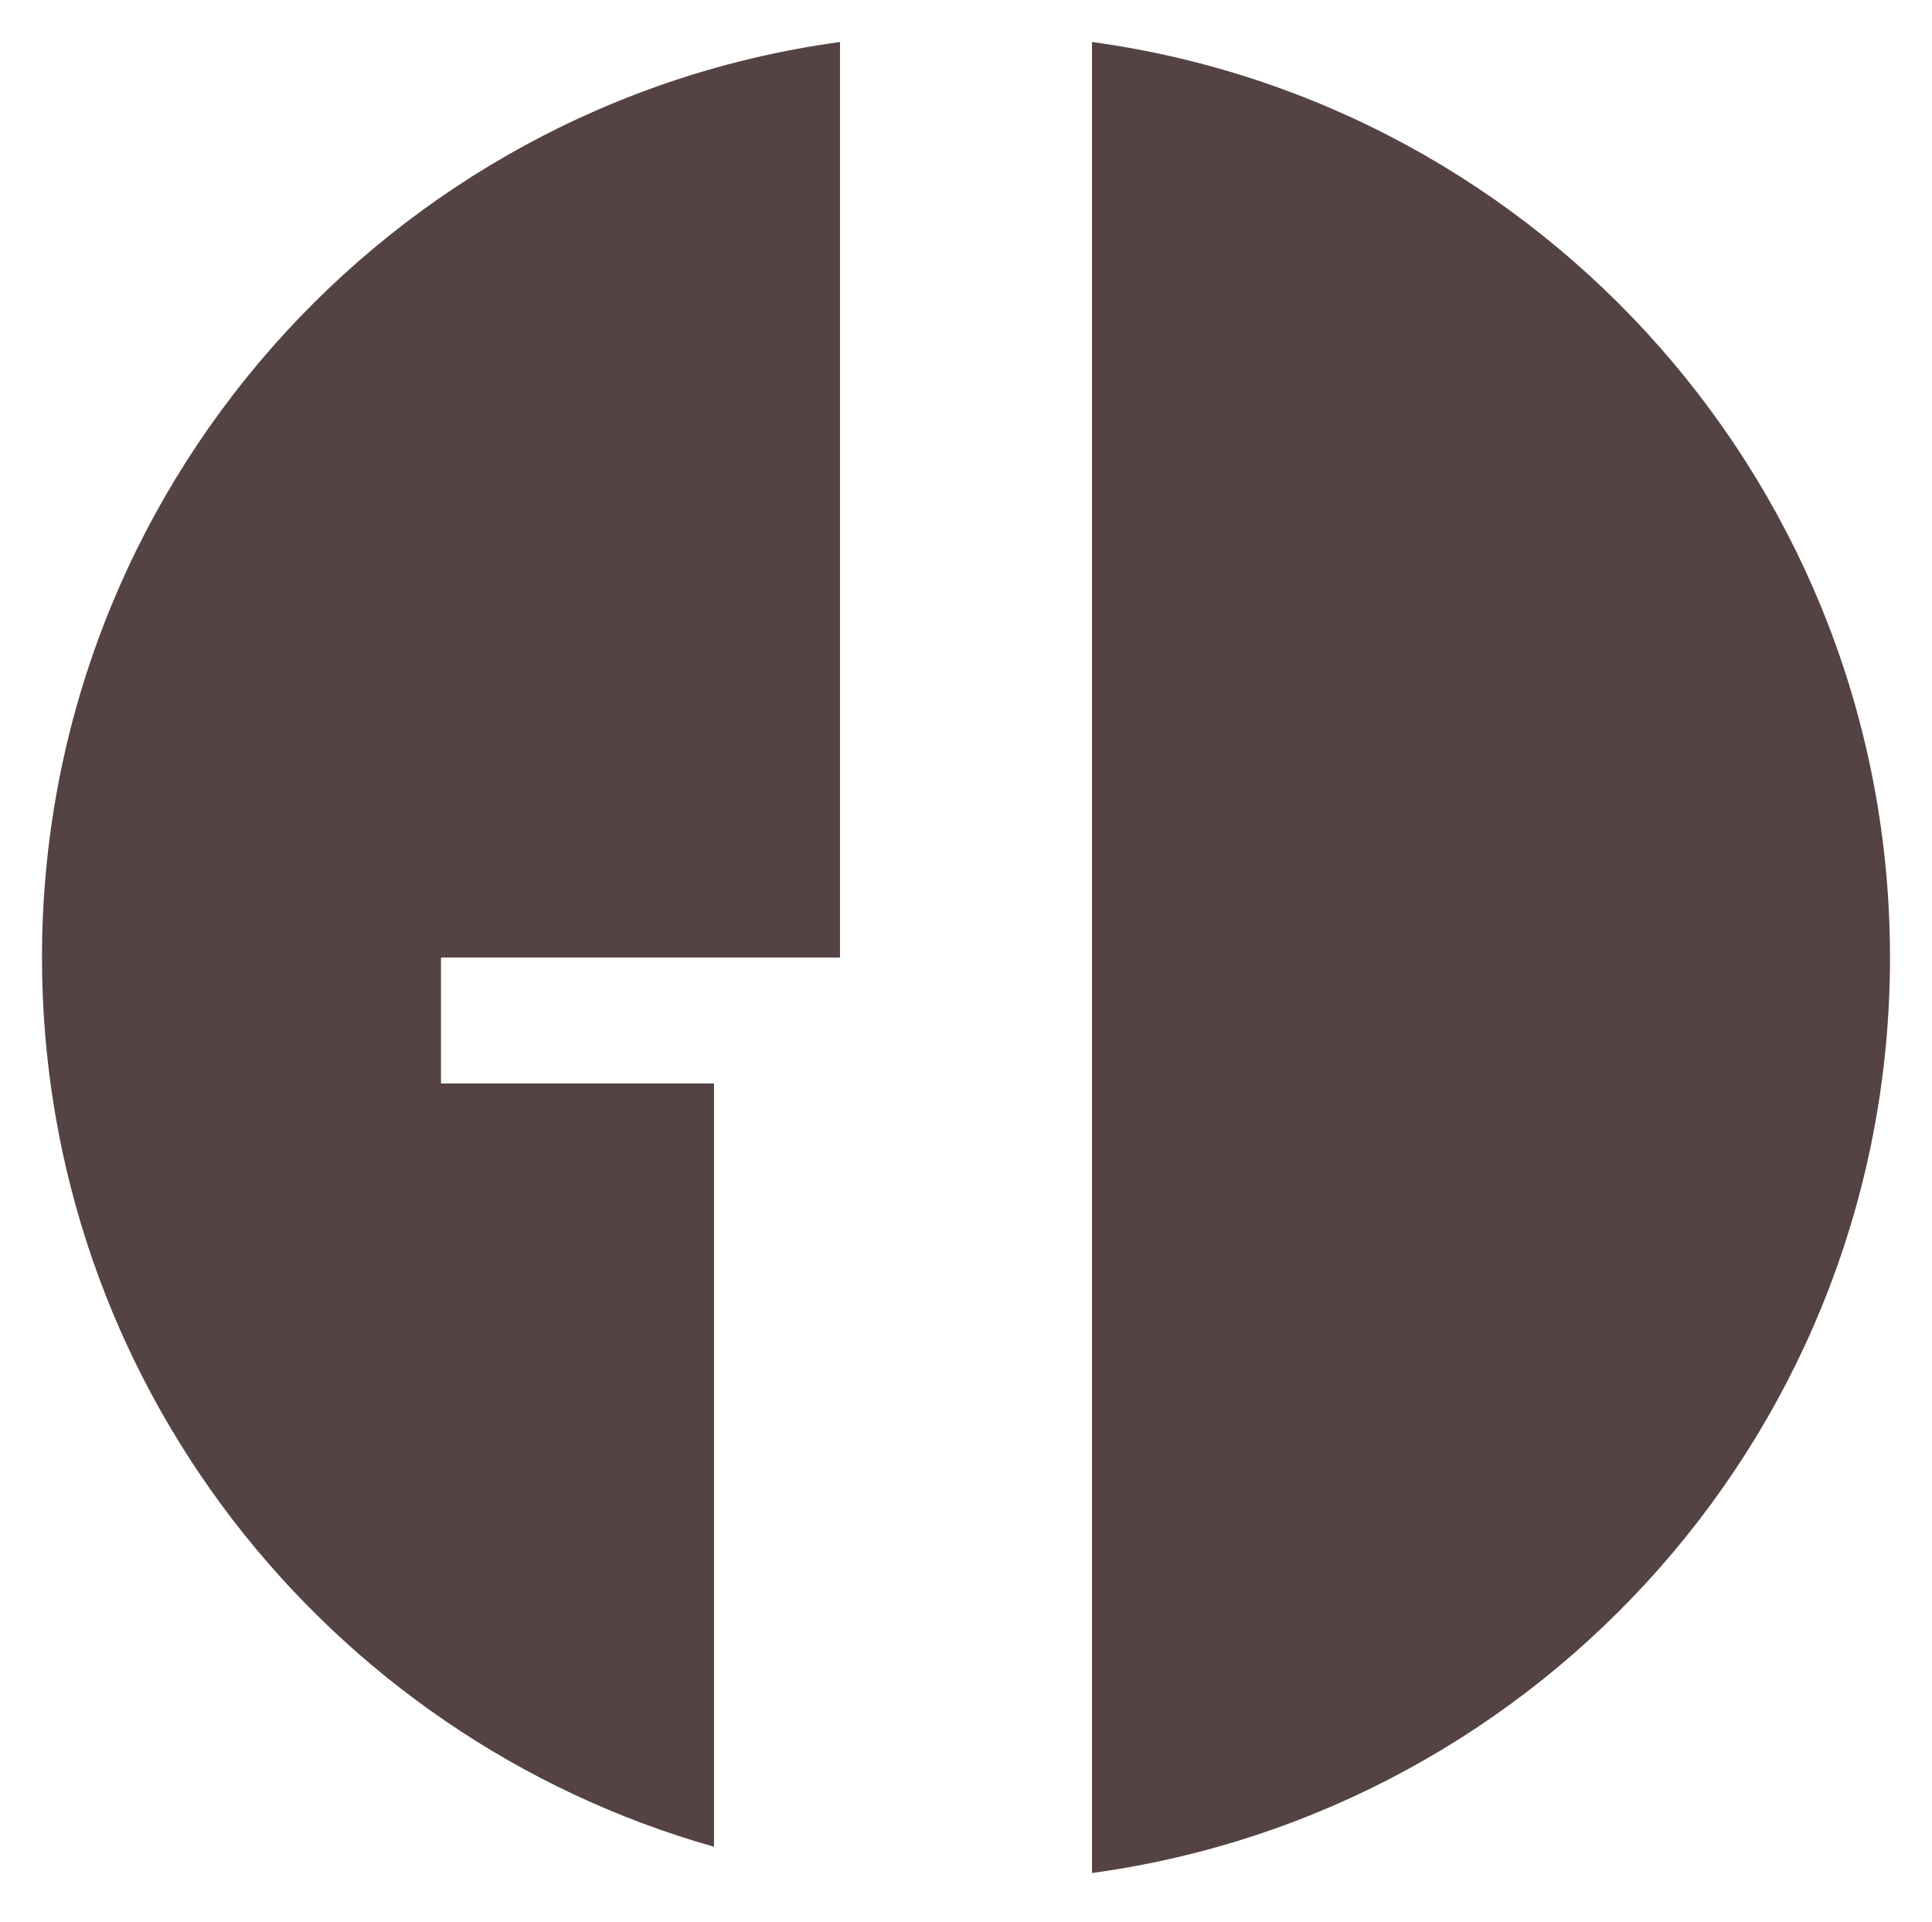
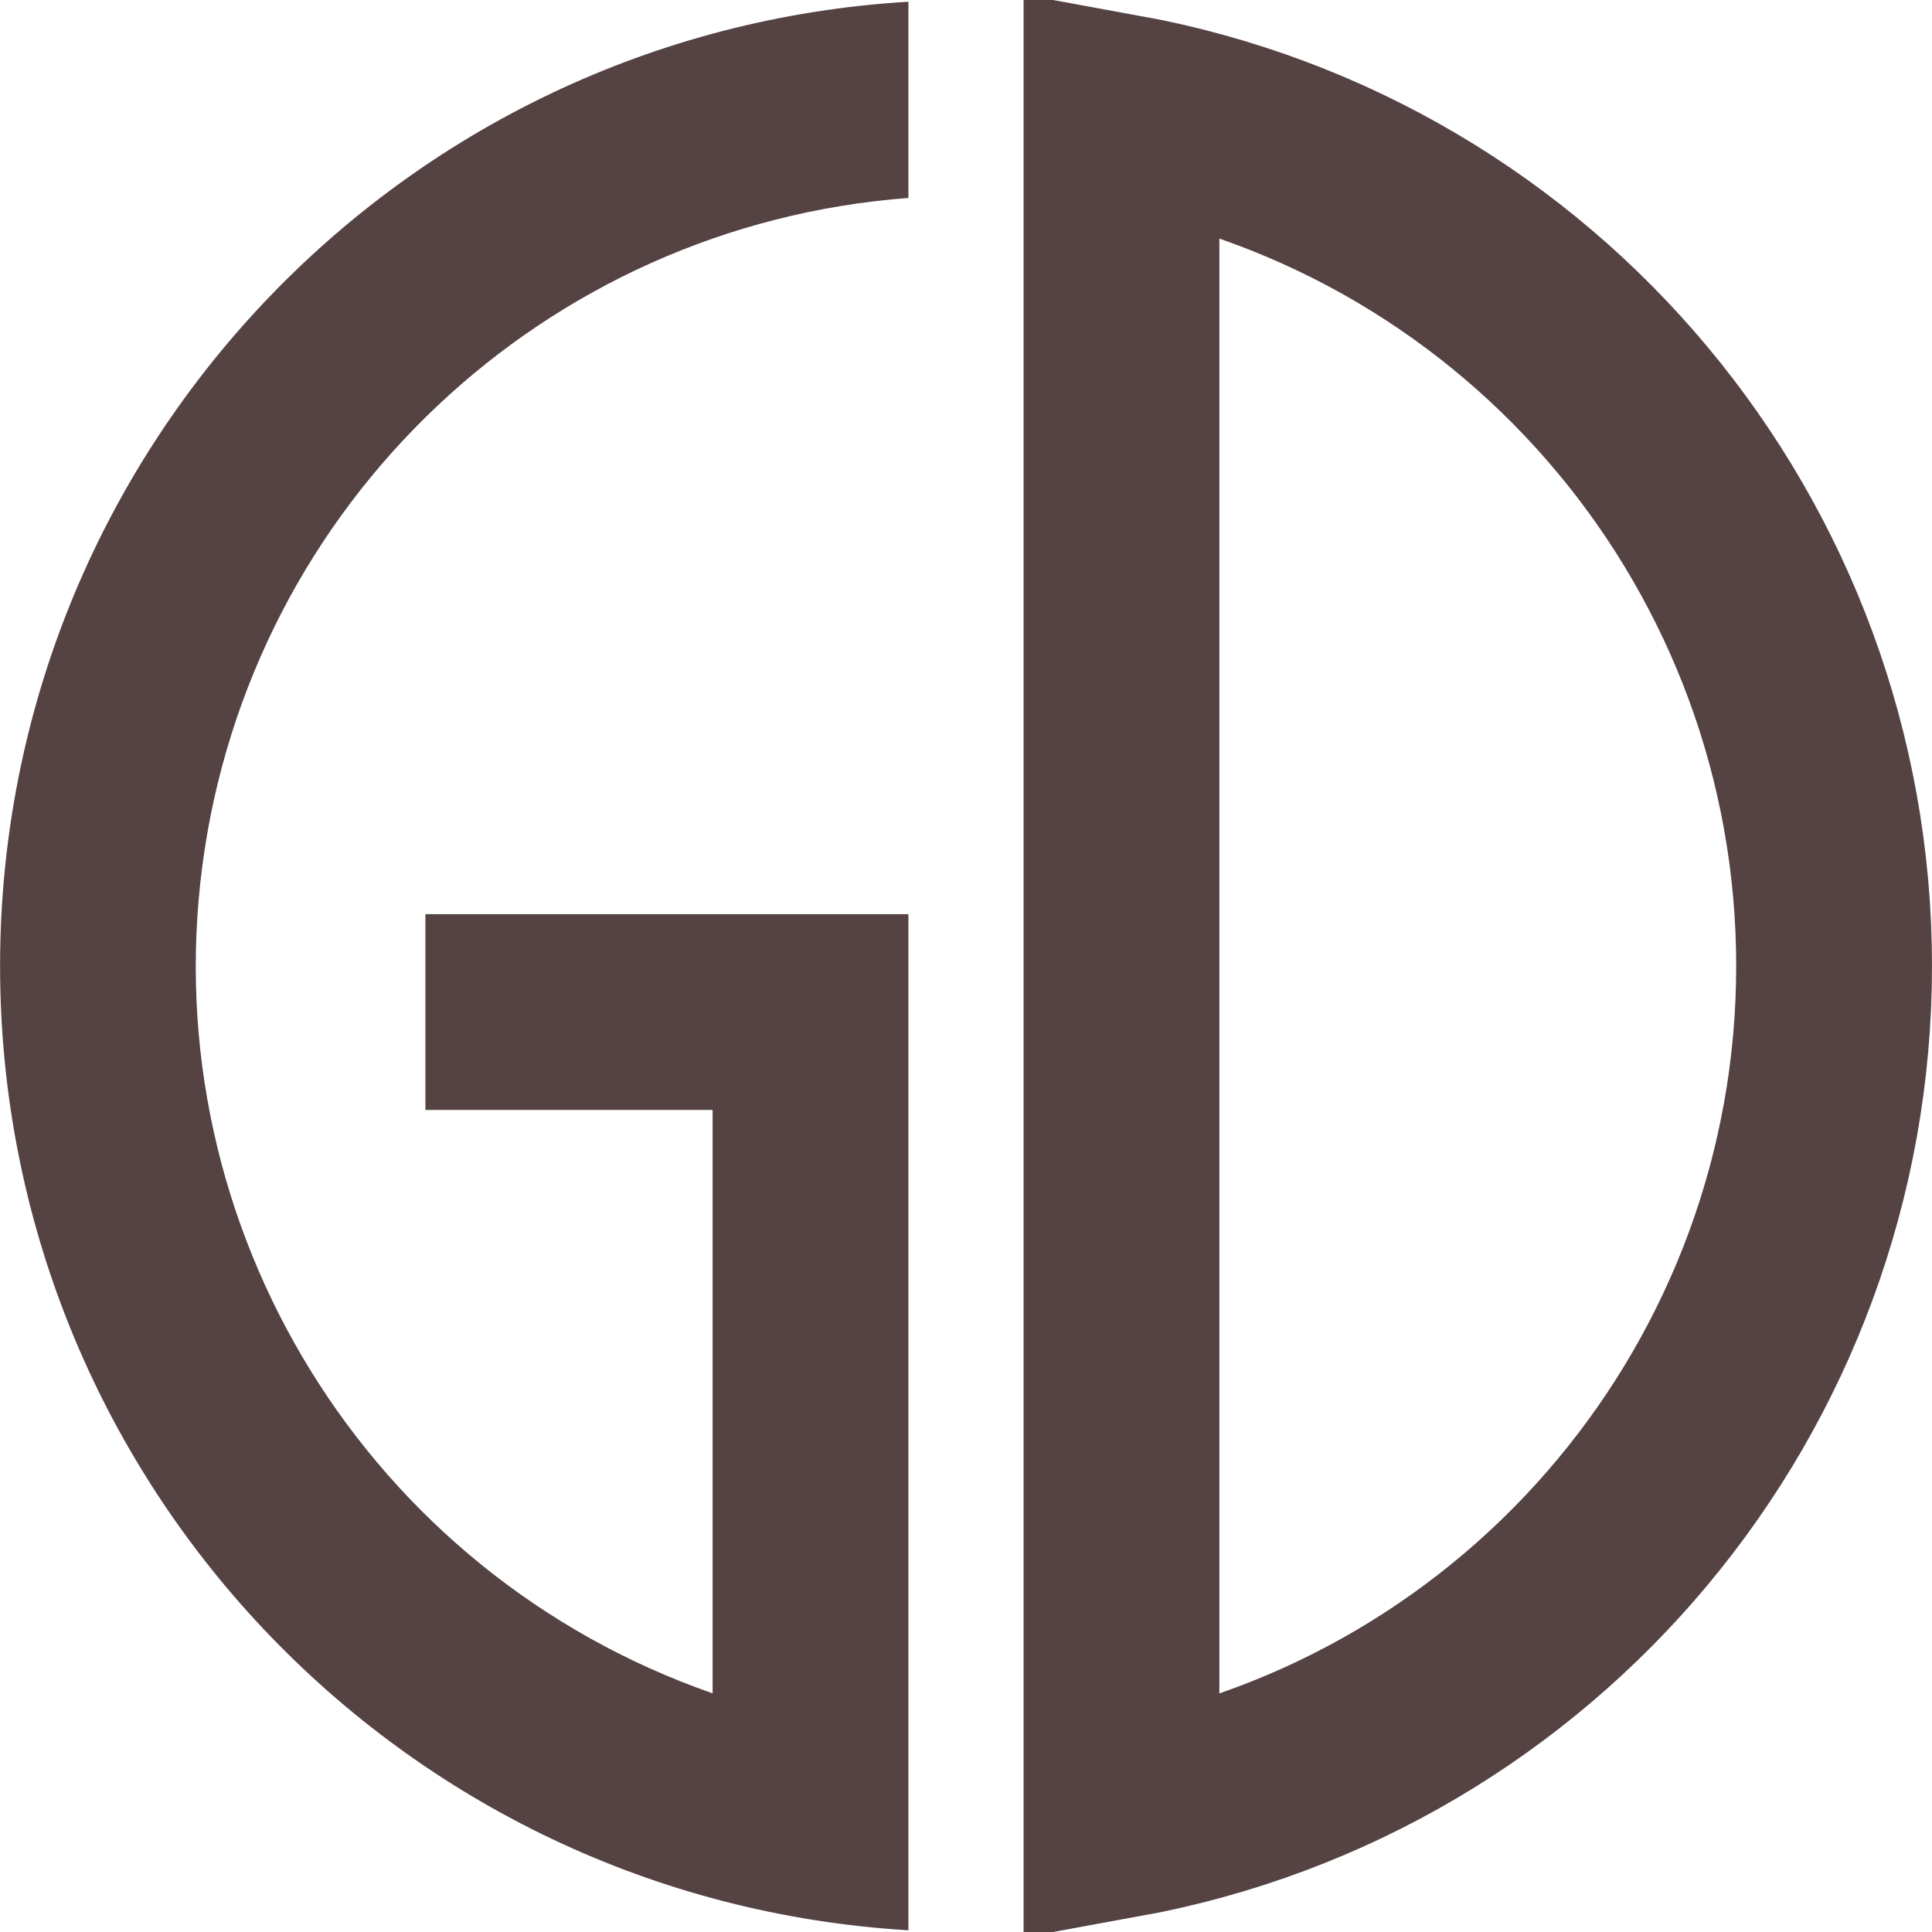
- <svg xmlns="http://www.w3.org/2000/svg" viewBox="-4 -4 184 183">
-   <style>g{fill:#554242}@media (prefers-color-scheme:dark){g{fill:#EFE4CF}}</style>
-   <g>
-     <path d="M64 99.189V171.876C27.064 161.429 0 127.47 0 87.189C0 42.658 33.076 5.853 76 0V87.189H38V99.189H64Z" />
-     <path d="M100 1.52588e-05C142.924 5.853 176 42.658 176 87.189C176 131.719 142.924 168.525 100 174.377L100 1.52588e-05Z" />
-   </g>
+ <svg xmlns="http://www.w3.org/2000/svg" viewBox="0 0 120 120" role="img" aria-label="Gofio Design">
+   <style>svg{color:#554242}@media (prefers-color-scheme:dark){svg{color:#efe4cf}}</style>
+   <path d="M56.423 0.107A60 60 0 0 0 56.423 119.893V56.781H26.423V68.942H44.262V105.176A47.839 47.839 0 0 1 56.423 12.295Z" fill="currentColor" />
+   <path d="M69.657 6.952A53.92 53.92 0 0 1 69.657 113.048Z" fill="none" stroke="currentColor" stroke-width="12.161" stroke-linejoin="miter" />
</svg>
